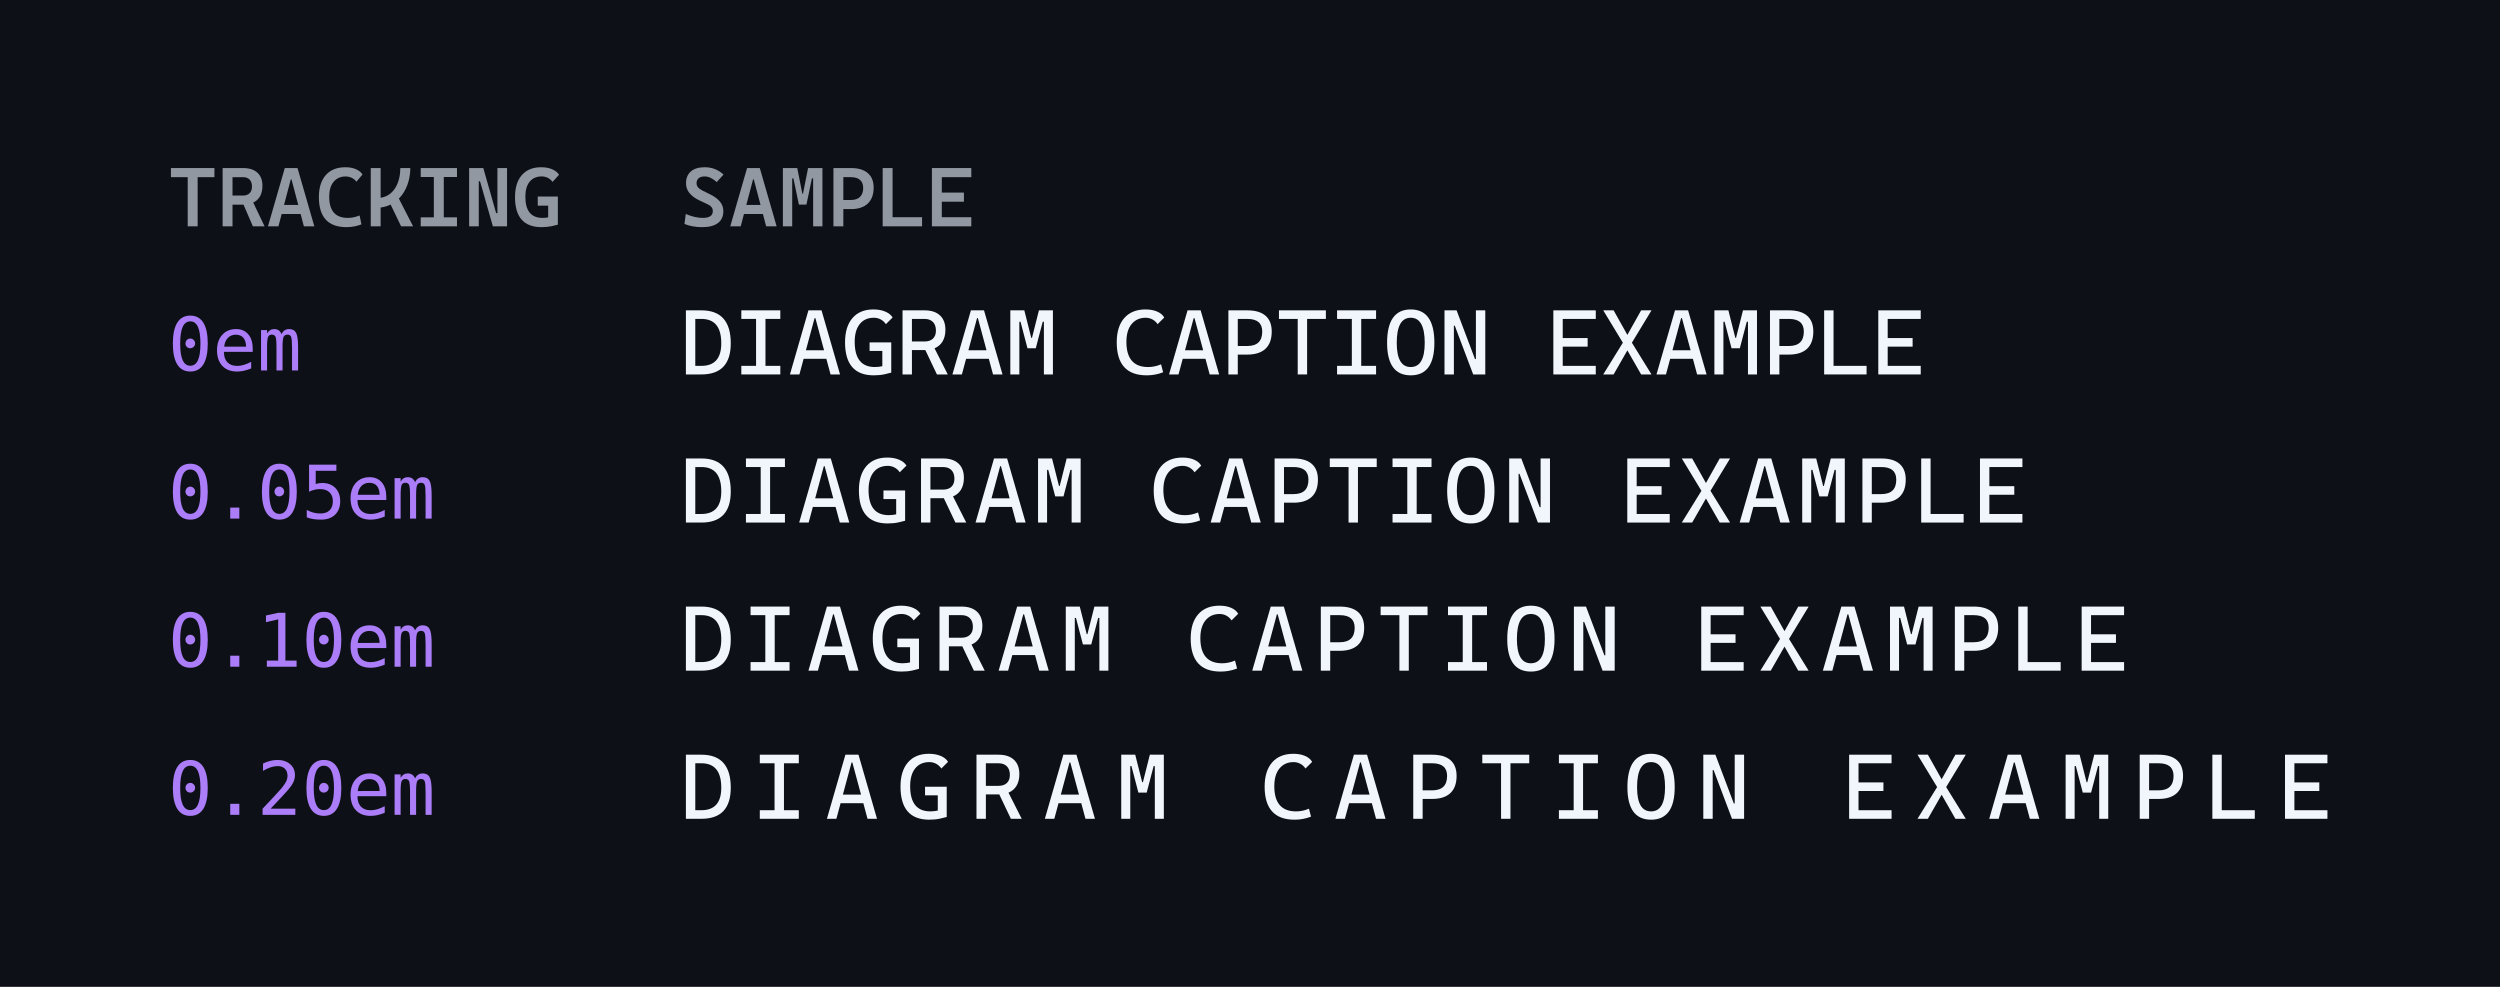
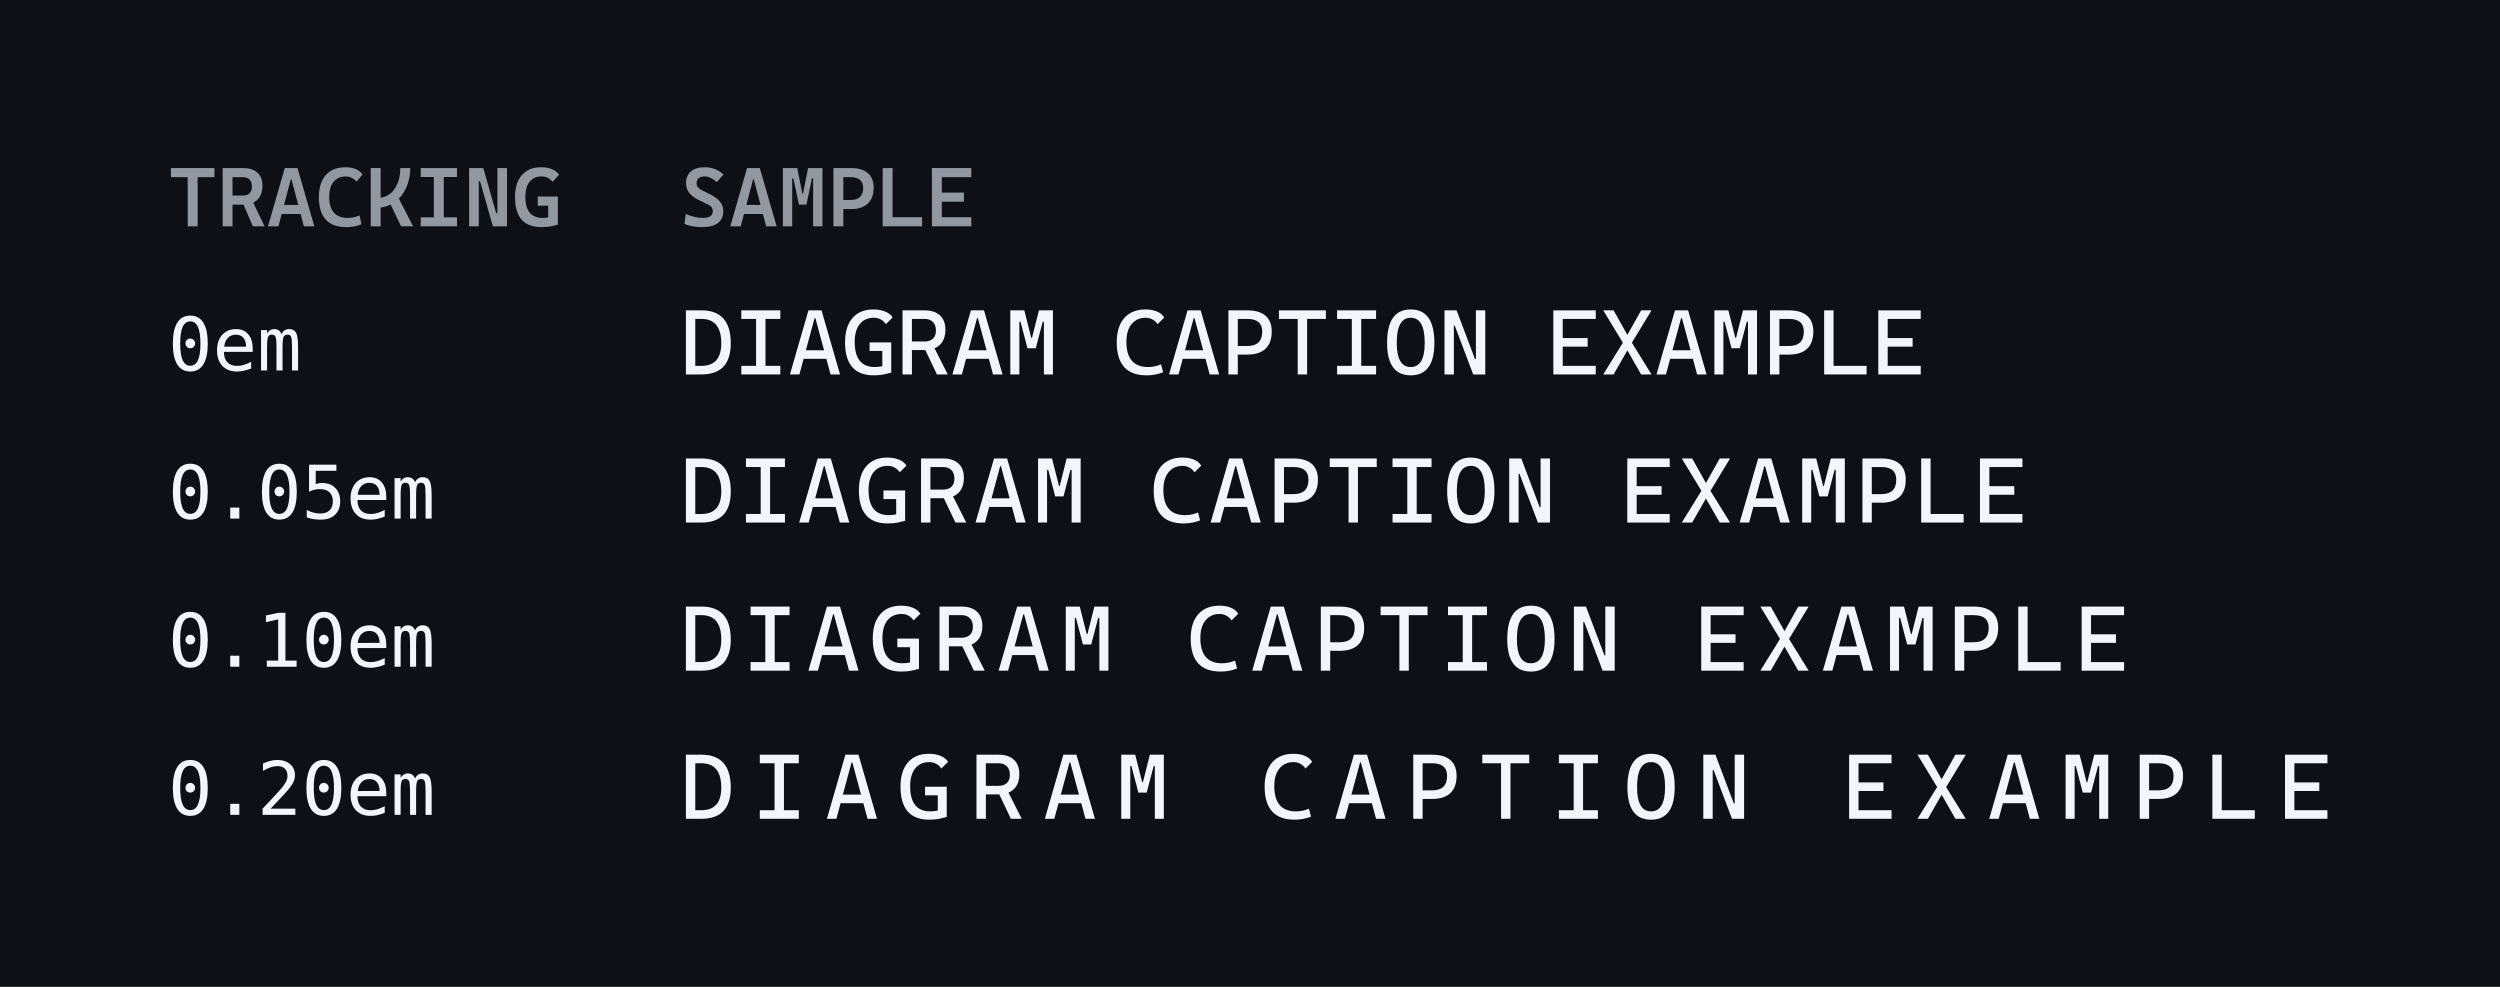
<svg xmlns="http://www.w3.org/2000/svg" xmlns:xlink="http://www.w3.org/1999/xlink" class="typst-doc" viewBox="0 0 297.517 117.441">
  <path class="typst-shape" fill="#0d1117" fill-rule="nonzero" d="M 0 0v 117.441 h 297.517 v -117.441 Z " />
  <g>
    <g class="typst-group">
      <g>
        <g class="typst-text" transform="matrix(1 0 0 -1 20 26.93359)">
          <use xlink:href="#gFB0F840E5A8BF49BEC8BE6A345CB4AB" x="0" y="0" fill="#9198a1" fill-rule="nonzero" />
          <use xlink:href="#gF3BC4AD17F032FE82EB1FDABBE59B28D" x="5.859" y="0" fill="#9198a1" fill-rule="nonzero" />
          <use xlink:href="#g76A692940D3DC8CAF9248006D832662E" x="11.719" y="0" fill="#9198a1" fill-rule="nonzero" />
          <use xlink:href="#gD3E1361C62CC1CD092AD44D8CA1FFE12" x="17.578" y="0" fill="#9198a1" fill-rule="nonzero" />
          <use xlink:href="#g16A8BC8270D06B9AF86A235091821571" x="23.438" y="0" fill="#9198a1" fill-rule="nonzero" />
          <use xlink:href="#g36065F6A4FFDE5CDB4274DF4D8DF9F1" x="29.297" y="0" fill="#9198a1" fill-rule="nonzero" />
          <use xlink:href="#gB60D4DADF14A450667ED6AFD1C4B637B" x="35.156" y="0" fill="#9198a1" fill-rule="nonzero" />
          <use xlink:href="#gEF5E08E9333EE0223EE53DEB8A5CB72B" x="41.016" y="0" fill="#9198a1" fill-rule="nonzero" />
        </g>
        <g class="typst-text" transform="matrix(1 0 0 -1 80.875 26.93359)">
          <use xlink:href="#g30AB84D2E55B358E4B715A429A54F0E7" x="0" y="0" fill="#9198a1" fill-rule="nonzero" />
          <use xlink:href="#g76A692940D3DC8CAF9248006D832662E" x="5.859" y="0" fill="#9198a1" fill-rule="nonzero" />
          <use xlink:href="#gCD917C1579BD21D5281359184DEEBCFF" x="11.719" y="0" fill="#9198a1" fill-rule="nonzero" />
          <use xlink:href="#g7768021858DC6CC27188C9B04A05FA6D" x="17.578" y="0" fill="#9198a1" fill-rule="nonzero" />
          <use xlink:href="#g994D6276079A0DA3219124B0E5A6FAD5" x="23.438" y="0" fill="#9198a1" fill-rule="nonzero" />
          <use xlink:href="#g98FFEDE6332A784EA8065E2CF72B1A4E" x="29.297" y="0" fill="#9198a1" fill-rule="nonzero" />
        </g>
        <g class="typst-group">
          <g>
            <g class="typst-text" transform="matrix(1 0 0 -1 20 44.09004)">
-               <use xlink:href="#gBC6307191222A00ED068B357170B65ED" x="0" y="0" fill="#ab7df8" fill-rule="nonzero" />
-               <use xlink:href="#gC81A14FFAD9A17334948B78B7366BB76" x="5.298" y="0" fill="#ab7df8" fill-rule="nonzero" />
-               <use xlink:href="#gD6261F005AC9CED9AE4930BB09C6882F" x="10.596" y="0" fill="#ab7df8" fill-rule="nonzero" />
+               <use xlink:href="#gBC6307191222A00ED068B357170B65ED" x="0" y="0" fill="#f0f6fc" fill-rule="nonzero" />
+               <use xlink:href="#gC81A14FFAD9A17334948B78B7366BB76" x="5.298" y="0" fill="#f0f6fc" fill-rule="nonzero" />
+               <use xlink:href="#gD6261F005AC9CED9AE4930BB09C6882F" x="10.596" y="0" fill="#f0f6fc" fill-rule="nonzero" />
            </g>
            <g class="typst-text" transform="matrix(1 0 0 -1 80.875 44.56055)">
              <use xlink:href="#g2ED07301D5AD4F9A434D553DC263AA11" x="0" y="0" fill="#f0f6fc" fill-rule="nonzero" />
              <use xlink:href="#g3059AF9438B44450A59CD80B54CDE971" x="6.445" y="0" fill="#f0f6fc" fill-rule="nonzero" />
              <use xlink:href="#g3A6AB6B1AD40B83D04865B64B4965867" x="12.891" y="0" fill="#f0f6fc" fill-rule="nonzero" />
              <use xlink:href="#g40BE76E5F43405F930C8037B90B2AF95" x="19.336" y="0" fill="#f0f6fc" fill-rule="nonzero" />
              <use xlink:href="#gA8B318DA4629BF240A48357A0E5A8673" x="25.781" y="0" fill="#f0f6fc" fill-rule="nonzero" />
              <use xlink:href="#g3A6AB6B1AD40B83D04865B64B4965867" x="32.227" y="0" fill="#f0f6fc" fill-rule="nonzero" />
              <use xlink:href="#g624E35ABB690AD2C24A97ABAEE59457C" x="38.672" y="0" fill="#f0f6fc" fill-rule="nonzero" />
              <use xlink:href="#gE13DF10B888D7D769A1A6B7643EC8A9E" x="51.562" y="0" fill="#f0f6fc" fill-rule="nonzero" />
              <use xlink:href="#g3A6AB6B1AD40B83D04865B64B4965867" x="58.008" y="0" fill="#f0f6fc" fill-rule="nonzero" />
              <use xlink:href="#g9CB220E5C38C2015F276444D9E0BE191" x="64.453" y="0" fill="#f0f6fc" fill-rule="nonzero" />
              <use xlink:href="#gE2202CDCA8497316ACA67F481F18830D" x="70.898" y="0" fill="#f0f6fc" fill-rule="nonzero" />
              <use xlink:href="#g3059AF9438B44450A59CD80B54CDE971" x="77.344" y="0" fill="#f0f6fc" fill-rule="nonzero" />
              <use xlink:href="#gC64471378061D06CBD0EF5AEB5560A2C" x="83.789" y="0" fill="#f0f6fc" fill-rule="nonzero" />
              <use xlink:href="#gF666B67BEE3385B94860AB7E8B953E0F" x="90.234" y="0" fill="#f0f6fc" fill-rule="nonzero" />
              <use xlink:href="#g69F35E167D5DB36170EF88AD5D1A3DFE" x="103.125" y="0" fill="#f0f6fc" fill-rule="nonzero" />
              <use xlink:href="#gAB79F133ECC4EC4C85B60C7AAB93BDCD" x="109.57" y="0" fill="#f0f6fc" fill-rule="nonzero" />
              <use xlink:href="#g3A6AB6B1AD40B83D04865B64B4965867" x="116.016" y="0" fill="#f0f6fc" fill-rule="nonzero" />
              <use xlink:href="#g624E35ABB690AD2C24A97ABAEE59457C" x="122.461" y="0" fill="#f0f6fc" fill-rule="nonzero" />
              <use xlink:href="#g9CB220E5C38C2015F276444D9E0BE191" x="128.906" y="0" fill="#f0f6fc" fill-rule="nonzero" />
              <use xlink:href="#gCDF59ABFC7FB295FC8EFFD63B61AC36D" x="135.352" y="0" fill="#f0f6fc" fill-rule="nonzero" />
              <use xlink:href="#g69F35E167D5DB36170EF88AD5D1A3DFE" x="141.797" y="0" fill="#f0f6fc" fill-rule="nonzero" />
            </g>
          </g>
        </g>
        <g class="typst-group">
          <g>
            <g class="typst-text" transform="matrix(1 0 0 -1 20 61.71699)">
-               <use xlink:href="#gBC6307191222A00ED068B357170B65ED" x="0" y="0" fill="#ab7df8" fill-rule="nonzero" />
-               <use xlink:href="#gDEE7B2167A756F2268E4334596C506ED" x="5.298" y="0" fill="#ab7df8" fill-rule="nonzero" />
-               <use xlink:href="#gBC6307191222A00ED068B357170B65ED" x="10.596" y="0" fill="#ab7df8" fill-rule="nonzero" />
-               <use xlink:href="#g7EE07D19F4AB46061943E36FBA2A2F75" x="15.894" y="0" fill="#ab7df8" fill-rule="nonzero" />
-               <use xlink:href="#gC81A14FFAD9A17334948B78B7366BB76" x="21.192" y="0" fill="#ab7df8" fill-rule="nonzero" />
-               <use xlink:href="#gD6261F005AC9CED9AE4930BB09C6882F" x="26.49" y="0" fill="#ab7df8" fill-rule="nonzero" />
+               <use xlink:href="#gBC6307191222A00ED068B357170B65ED" x="0" y="0" fill="#f0f6fc" fill-rule="nonzero" />
+               <use xlink:href="#gDEE7B2167A756F2268E4334596C506ED" x="5.298" y="0" fill="#f0f6fc" fill-rule="nonzero" />
+               <use xlink:href="#gBC6307191222A00ED068B357170B65ED" x="10.596" y="0" fill="#f0f6fc" fill-rule="nonzero" />
+               <use xlink:href="#g7EE07D19F4AB46061943E36FBA2A2F75" x="15.894" y="0" fill="#f0f6fc" fill-rule="nonzero" />
+               <use xlink:href="#gC81A14FFAD9A17334948B78B7366BB76" x="21.192" y="0" fill="#f0f6fc" fill-rule="nonzero" />
+               <use xlink:href="#gD6261F005AC9CED9AE4930BB09C6882F" x="26.49" y="0" fill="#f0f6fc" fill-rule="nonzero" />
            </g>
            <g class="typst-text" transform="matrix(1 0 0 -1 80.875 62.1875)">
              <use xlink:href="#g2ED07301D5AD4F9A434D553DC263AA11" x="0" y="0" fill="#f0f6fc" fill-rule="nonzero" />
              <use xlink:href="#g3059AF9438B44450A59CD80B54CDE971" x="6.995" y="0" fill="#f0f6fc" fill-rule="nonzero" />
              <use xlink:href="#g3A6AB6B1AD40B83D04865B64B4965867" x="13.991" y="0" fill="#f0f6fc" fill-rule="nonzero" />
              <use xlink:href="#g40BE76E5F43405F930C8037B90B2AF95" x="20.986" y="0" fill="#f0f6fc" fill-rule="nonzero" />
              <use xlink:href="#gA8B318DA4629BF240A48357A0E5A8673" x="27.981" y="0" fill="#f0f6fc" fill-rule="nonzero" />
              <use xlink:href="#g3A6AB6B1AD40B83D04865B64B4965867" x="34.977" y="0" fill="#f0f6fc" fill-rule="nonzero" />
              <use xlink:href="#g624E35ABB690AD2C24A97ABAEE59457C" x="41.972" y="0" fill="#f0f6fc" fill-rule="nonzero" />
              <use xlink:href="#gE13DF10B888D7D769A1A6B7643EC8A9E" x="55.962" y="0" fill="#f0f6fc" fill-rule="nonzero" />
              <use xlink:href="#g3A6AB6B1AD40B83D04865B64B4965867" x="62.958" y="0" fill="#f0f6fc" fill-rule="nonzero" />
              <use xlink:href="#g9CB220E5C38C2015F276444D9E0BE191" x="69.953" y="0" fill="#f0f6fc" fill-rule="nonzero" />
              <use xlink:href="#gE2202CDCA8497316ACA67F481F18830D" x="76.948" y="0" fill="#f0f6fc" fill-rule="nonzero" />
              <use xlink:href="#g3059AF9438B44450A59CD80B54CDE971" x="83.944" y="0" fill="#f0f6fc" fill-rule="nonzero" />
              <use xlink:href="#gC64471378061D06CBD0EF5AEB5560A2C" x="90.939" y="0" fill="#f0f6fc" fill-rule="nonzero" />
              <use xlink:href="#gF666B67BEE3385B94860AB7E8B953E0F" x="97.934" y="0" fill="#f0f6fc" fill-rule="nonzero" />
              <use xlink:href="#g69F35E167D5DB36170EF88AD5D1A3DFE" x="111.925" y="0" fill="#f0f6fc" fill-rule="nonzero" />
              <use xlink:href="#gAB79F133ECC4EC4C85B60C7AAB93BDCD" x="118.92" y="0" fill="#f0f6fc" fill-rule="nonzero" />
              <use xlink:href="#g3A6AB6B1AD40B83D04865B64B4965867" x="125.916" y="0" fill="#f0f6fc" fill-rule="nonzero" />
              <use xlink:href="#g624E35ABB690AD2C24A97ABAEE59457C" x="132.911" y="0" fill="#f0f6fc" fill-rule="nonzero" />
              <use xlink:href="#g9CB220E5C38C2015F276444D9E0BE191" x="139.906" y="0" fill="#f0f6fc" fill-rule="nonzero" />
              <use xlink:href="#gCDF59ABFC7FB295FC8EFFD63B61AC36D" x="146.902" y="0" fill="#f0f6fc" fill-rule="nonzero" />
              <use xlink:href="#g69F35E167D5DB36170EF88AD5D1A3DFE" x="153.897" y="0" fill="#f0f6fc" fill-rule="nonzero" />
            </g>
          </g>
        </g>
        <g class="typst-group">
          <g>
            <g class="typst-text" transform="matrix(1 0 0 -1 20 79.34395)">
-               <use xlink:href="#gBC6307191222A00ED068B357170B65ED" x="0" y="0" fill="#ab7df8" fill-rule="nonzero" />
-               <use xlink:href="#gDEE7B2167A756F2268E4334596C506ED" x="5.298" y="0" fill="#ab7df8" fill-rule="nonzero" />
-               <use xlink:href="#g85534720545A07B6053E2F2D9357DB58" x="10.596" y="0" fill="#ab7df8" fill-rule="nonzero" />
-               <use xlink:href="#gBC6307191222A00ED068B357170B65ED" x="15.894" y="0" fill="#ab7df8" fill-rule="nonzero" />
-               <use xlink:href="#gC81A14FFAD9A17334948B78B7366BB76" x="21.192" y="0" fill="#ab7df8" fill-rule="nonzero" />
-               <use xlink:href="#gD6261F005AC9CED9AE4930BB09C6882F" x="26.49" y="0" fill="#ab7df8" fill-rule="nonzero" />
+               <use xlink:href="#gBC6307191222A00ED068B357170B65ED" x="0" y="0" fill="#f0f6fc" fill-rule="nonzero" />
+               <use xlink:href="#gDEE7B2167A756F2268E4334596C506ED" x="5.298" y="0" fill="#f0f6fc" fill-rule="nonzero" />
+               <use xlink:href="#g85534720545A07B6053E2F2D9357DB58" x="10.596" y="0" fill="#f0f6fc" fill-rule="nonzero" />
+               <use xlink:href="#gBC6307191222A00ED068B357170B65ED" x="15.894" y="0" fill="#f0f6fc" fill-rule="nonzero" />
+               <use xlink:href="#gC81A14FFAD9A17334948B78B7366BB76" x="21.192" y="0" fill="#f0f6fc" fill-rule="nonzero" />
+               <use xlink:href="#gD6261F005AC9CED9AE4930BB09C6882F" x="26.49" y="0" fill="#f0f6fc" fill-rule="nonzero" />
            </g>
            <g class="typst-text" transform="matrix(1 0 0 -1 80.875 79.81445)">
              <use xlink:href="#g2ED07301D5AD4F9A434D553DC263AA11" x="0" y="0" fill="#f0f6fc" fill-rule="nonzero" />
              <use xlink:href="#g3059AF9438B44450A59CD80B54CDE971" x="7.545" y="0" fill="#f0f6fc" fill-rule="nonzero" />
              <use xlink:href="#g3A6AB6B1AD40B83D04865B64B4965867" x="15.091" y="0" fill="#f0f6fc" fill-rule="nonzero" />
              <use xlink:href="#g40BE76E5F43405F930C8037B90B2AF95" x="22.636" y="0" fill="#f0f6fc" fill-rule="nonzero" />
              <use xlink:href="#gA8B318DA4629BF240A48357A0E5A8673" x="30.181" y="0" fill="#f0f6fc" fill-rule="nonzero" />
              <use xlink:href="#g3A6AB6B1AD40B83D04865B64B4965867" x="37.727" y="0" fill="#f0f6fc" fill-rule="nonzero" />
              <use xlink:href="#g624E35ABB690AD2C24A97ABAEE59457C" x="45.272" y="0" fill="#f0f6fc" fill-rule="nonzero" />
              <use xlink:href="#gE13DF10B888D7D769A1A6B7643EC8A9E" x="60.363" y="0" fill="#f0f6fc" fill-rule="nonzero" />
              <use xlink:href="#g3A6AB6B1AD40B83D04865B64B4965867" x="67.908" y="0" fill="#f0f6fc" fill-rule="nonzero" />
              <use xlink:href="#g9CB220E5C38C2015F276444D9E0BE191" x="75.453" y="0" fill="#f0f6fc" fill-rule="nonzero" />
              <use xlink:href="#gE2202CDCA8497316ACA67F481F18830D" x="82.998" y="0" fill="#f0f6fc" fill-rule="nonzero" />
              <use xlink:href="#g3059AF9438B44450A59CD80B54CDE971" x="90.544" y="0" fill="#f0f6fc" fill-rule="nonzero" />
              <use xlink:href="#gC64471378061D06CBD0EF5AEB5560A2C" x="98.089" y="0" fill="#f0f6fc" fill-rule="nonzero" />
              <use xlink:href="#gF666B67BEE3385B94860AB7E8B953E0F" x="105.634" y="0" fill="#f0f6fc" fill-rule="nonzero" />
              <use xlink:href="#g69F35E167D5DB36170EF88AD5D1A3DFE" x="120.725" y="0" fill="#f0f6fc" fill-rule="nonzero" />
              <use xlink:href="#gAB79F133ECC4EC4C85B60C7AAB93BDCD" x="128.27" y="0" fill="#f0f6fc" fill-rule="nonzero" />
              <use xlink:href="#g3A6AB6B1AD40B83D04865B64B4965867" x="135.816" y="0" fill="#f0f6fc" fill-rule="nonzero" />
              <use xlink:href="#g624E35ABB690AD2C24A97ABAEE59457C" x="143.361" y="0" fill="#f0f6fc" fill-rule="nonzero" />
              <use xlink:href="#g9CB220E5C38C2015F276444D9E0BE191" x="150.906" y="0" fill="#f0f6fc" fill-rule="nonzero" />
              <use xlink:href="#gCDF59ABFC7FB295FC8EFFD63B61AC36D" x="158.452" y="0" fill="#f0f6fc" fill-rule="nonzero" />
              <use xlink:href="#g69F35E167D5DB36170EF88AD5D1A3DFE" x="165.997" y="0" fill="#f0f6fc" fill-rule="nonzero" />
            </g>
          </g>
        </g>
        <g class="typst-group">
          <g>
            <g class="typst-text" transform="matrix(1 0 0 -1 20 96.9709)">
-               <use xlink:href="#gBC6307191222A00ED068B357170B65ED" x="0" y="0" fill="#ab7df8" fill-rule="nonzero" />
-               <use xlink:href="#gDEE7B2167A756F2268E4334596C506ED" x="5.298" y="0" fill="#ab7df8" fill-rule="nonzero" />
-               <use xlink:href="#g4F33E641CB97785F7504DE334FFC14F4" x="10.596" y="0" fill="#ab7df8" fill-rule="nonzero" />
-               <use xlink:href="#gBC6307191222A00ED068B357170B65ED" x="15.894" y="0" fill="#ab7df8" fill-rule="nonzero" />
-               <use xlink:href="#gC81A14FFAD9A17334948B78B7366BB76" x="21.192" y="0" fill="#ab7df8" fill-rule="nonzero" />
-               <use xlink:href="#gD6261F005AC9CED9AE4930BB09C6882F" x="26.49" y="0" fill="#ab7df8" fill-rule="nonzero" />
+               <use xlink:href="#gBC6307191222A00ED068B357170B65ED" x="0" y="0" fill="#f0f6fc" fill-rule="nonzero" />
+               <use xlink:href="#gDEE7B2167A756F2268E4334596C506ED" x="5.298" y="0" fill="#f0f6fc" fill-rule="nonzero" />
+               <use xlink:href="#g4F33E641CB97785F7504DE334FFC14F4" x="10.596" y="0" fill="#f0f6fc" fill-rule="nonzero" />
+               <use xlink:href="#gBC6307191222A00ED068B357170B65ED" x="15.894" y="0" fill="#f0f6fc" fill-rule="nonzero" />
+               <use xlink:href="#gC81A14FFAD9A17334948B78B7366BB76" x="21.192" y="0" fill="#f0f6fc" fill-rule="nonzero" />
+               <use xlink:href="#gD6261F005AC9CED9AE4930BB09C6882F" x="26.49" y="0" fill="#f0f6fc" fill-rule="nonzero" />
            </g>
            <g class="typst-text" transform="matrix(1 0 0 -1 80.875 97.44141)">
              <use xlink:href="#g2ED07301D5AD4F9A434D553DC263AA11" x="0" y="0" fill="#f0f6fc" fill-rule="nonzero" />
              <use xlink:href="#g3059AF9438B44450A59CD80B54CDE971" x="8.645" y="0" fill="#f0f6fc" fill-rule="nonzero" />
              <use xlink:href="#g3A6AB6B1AD40B83D04865B64B4965867" x="17.291" y="0" fill="#f0f6fc" fill-rule="nonzero" />
              <use xlink:href="#g40BE76E5F43405F930C8037B90B2AF95" x="25.936" y="0" fill="#f0f6fc" fill-rule="nonzero" />
              <use xlink:href="#gA8B318DA4629BF240A48357A0E5A8673" x="34.581" y="0" fill="#f0f6fc" fill-rule="nonzero" />
              <use xlink:href="#g3A6AB6B1AD40B83D04865B64B4965867" x="43.227" y="0" fill="#f0f6fc" fill-rule="nonzero" />
              <use xlink:href="#g624E35ABB690AD2C24A97ABAEE59457C" x="51.872" y="0" fill="#f0f6fc" fill-rule="nonzero" />
              <use xlink:href="#gE13DF10B888D7D769A1A6B7643EC8A9E" x="69.163" y="0" fill="#f0f6fc" fill-rule="nonzero" />
              <use xlink:href="#g3A6AB6B1AD40B83D04865B64B4965867" x="77.808" y="0" fill="#f0f6fc" fill-rule="nonzero" />
              <use xlink:href="#g9CB220E5C38C2015F276444D9E0BE191" x="86.453" y="0" fill="#f0f6fc" fill-rule="nonzero" />
              <use xlink:href="#gE2202CDCA8497316ACA67F481F18830D" x="95.098" y="0" fill="#f0f6fc" fill-rule="nonzero" />
              <use xlink:href="#g3059AF9438B44450A59CD80B54CDE971" x="103.744" y="0" fill="#f0f6fc" fill-rule="nonzero" />
              <use xlink:href="#gC64471378061D06CBD0EF5AEB5560A2C" x="112.389" y="0" fill="#f0f6fc" fill-rule="nonzero" />
              <use xlink:href="#gF666B67BEE3385B94860AB7E8B953E0F" x="121.034" y="0" fill="#f0f6fc" fill-rule="nonzero" />
              <use xlink:href="#g69F35E167D5DB36170EF88AD5D1A3DFE" x="138.325" y="0" fill="#f0f6fc" fill-rule="nonzero" />
              <use xlink:href="#gAB79F133ECC4EC4C85B60C7AAB93BDCD" x="146.97" y="0" fill="#f0f6fc" fill-rule="nonzero" />
              <use xlink:href="#g3A6AB6B1AD40B83D04865B64B4965867" x="155.616" y="0" fill="#f0f6fc" fill-rule="nonzero" />
              <use xlink:href="#g624E35ABB690AD2C24A97ABAEE59457C" x="164.261" y="0" fill="#f0f6fc" fill-rule="nonzero" />
              <use xlink:href="#g9CB220E5C38C2015F276444D9E0BE191" x="172.906" y="0" fill="#f0f6fc" fill-rule="nonzero" />
              <use xlink:href="#gCDF59ABFC7FB295FC8EFFD63B61AC36D" x="181.552" y="0" fill="#f0f6fc" fill-rule="nonzero" />
              <use xlink:href="#g69F35E167D5DB36170EF88AD5D1A3DFE" x="190.197" y="0" fill="#f0f6fc" fill-rule="nonzero" />
            </g>
          </g>
        </g>
      </g>
    </g>
  </g>
  <defs id="glyph">
    <symbol id="gFB0F840E5A8BF49BEC8BE6A345CB4AB" overflow="visible">
      <path d="M 0 0m 2.339 0 v 5.85 h -1.997 v 1.084 h 5.176 v -1.084 h -1.997 v -5.85 h -1.182 Z " />
    </symbol>
    <symbol id="gF3BC4AD17F032FE82EB1FDABBE59B28D" overflow="visible">
      <path d="M 0 0m 0.635 0 v 6.934 h 2.432 q 1.104 0 1.704 -0.547 q 0.601 -0.547 0.601 -1.553 q 0 -1.475 -1.094 -2.007 l 1.348 -2.827 h -1.392 l -1.113 2.578 q -0.024 0 -0.054 0 h -1.255 v -2.578 h -1.177 Z m 1.177 3.662 h 1.255 q 0.503 0 0.781 0.283 q 0.278 0.283 0.278 0.791 q 0 0.537 -0.278 0.825 q -0.278 0.288 -0.781 0.288 h -1.255 v -2.188 Z " />
    </symbol>
    <symbol id="g76A692940D3DC8CAF9248006D832662E" overflow="visible">
      <path d="M 0 0m 0.171 0 l 2.002 6.934 h 1.514 l 2.002 -6.934 h -1.245 l -0.386 1.465 h -2.256 l -0.386 -1.465 h -1.245 Z m 1.914 2.549 h 1.689 l -0.801 3.032 h -0.088 l -0.801 -3.032 Z " />
    </symbol>
    <symbol id="gD3E1361C62CC1CD092AD44D8CA1FFE12" overflow="visible">
      <path d="M 0 0m 3.652 -0.098 q -3.281 0 -3.281 3.574 q 0 1.694 0.825 2.625 q 0.825 0.93 2.339 0.93 q 0.698 0 1.23 -0.225 q 0.532 -0.225 0.796 -0.64 l -0.723 -0.854 q -0.22 0.298 -0.559 0.459 q -0.339 0.161 -0.735 0.161 q -0.884 0 -1.414 -0.627 q -0.53 -0.627 -0.53 -1.78 q 0 -2.524 2.217 -2.524 q 0.708 0 1.396 0.293 l 0.225 -1.06 q -0.85 -0.332 -1.787 -0.332 Z " />
    </symbol>
    <symbol id="g16A8BC8270D06B9AF86A235091821571" overflow="visible">
      <path d="M 0 0m 0.684 0 v 6.934 h 1.177 v -3.535 q 0.605 0.093 1.047 0.417 q 0.442 0.325 0.73 0.815 q 0.288 0.491 0.427 1.084 q 0.139 0.593 0.139 1.218 h 1.187 q 0 -1.05 -0.349 -2.007 q -0.349 -0.957 -1.013 -1.626 l 1.694 -3.301 h -1.426 l -1.25 2.593 q -0.552 -0.273 -1.187 -0.356 v -2.236 h -1.177 Z " />
    </symbol>
    <symbol id="g36065F6A4FFDE5CDB4274DF4D8DF9F1" overflow="visible">
      <path d="M 0 0m 0.771 0 v 1.069 h 1.562 v 4.8 h -1.562 v 1.064 h 4.316 v -1.064 h -1.572 v -4.8 h 1.572 v -1.069 h -4.316 Z " />
    </symbol>
    <symbol id="gB60D4DADF14A450667ED6AFD1C4B637B" overflow="visible">
      <path d="M 0 0m 3.501 0 l -1.528 5.361 h -0.151 v -5.361 h -1.147 v 6.934 h 1.685 l 1.528 -5.361 h 0.151 v 5.361 h 1.147 v -6.934 h -1.685 Z " />
    </symbol>
    <symbol id="gEF5E08E9333EE0223EE53DEB8A5CB72B" overflow="visible">
      <path d="M 0 0m 3.428 -0.098 q -3.154 0 -3.154 3.574 q 0 1.694 0.815 2.625 q 0.815 0.93 2.3 0.93 q 0.747 0 1.294 -0.234 q 0.547 -0.234 0.835 -0.659 l -0.776 -0.85 q -0.225 0.308 -0.564 0.479 q -0.339 0.171 -0.73 0.171 q -0.923 0 -1.433 -0.63 q -0.51 -0.63 -0.51 -1.782 q 0 -2.524 2.041 -2.524 q 0.186 0 0.354 0.017 q 0.168 0.017 0.32 0.046 v 1.392 h -1.24 v 1.084 h 2.393 v -3.345 q -0.21 -0.063 -0.737 -0.178 q -0.527 -0.115 -1.206 -0.115 Z " />
    </symbol>
    <symbol id="g30AB84D2E55B358E4B715A429A54F0E7" overflow="visible">
      <path d="M 0 0m 2.69 -0.098 q -1.211 0 -2.109 0.381 l 0.156 1.187 q 1.084 -0.469 2.031 -0.469 q 1.187 0 1.187 0.815 q 0 0.522 -0.596 0.796 l -1.079 0.513 q -0.723 0.347 -1.118 0.847 q -0.396 0.5 -0.396 1.155 q 0 0.908 0.579 1.406 q 0.579 0.498 1.638 0.498 q 1.323 0 2.246 -0.874 l -0.806 -0.889 q -0.752 0.669 -1.436 0.669 q -0.459 0 -0.713 -0.208 q -0.254 -0.208 -0.254 -0.603 q 0 -0.273 0.173 -0.481 q 0.173 -0.208 0.5 -0.374 l 0.972 -0.483 q 0.747 -0.371 1.145 -0.857 q 0.398 -0.486 0.398 -1.121 q 0 -0.928 -0.642 -1.418 q -0.642 -0.491 -1.877 -0.491 Z " />
    </symbol>
    <symbol id="gCD917C1579BD21D5281359184DEEBCFF" overflow="visible">
      <path d="M 0 0m 0.576 0 v 6.934 h 1.709 l 0.605 -3.052 h 0.078 l 0.605 3.052 h 1.709 v -6.934 h -1.108 v 5.703 h -0.142 l -0.654 -3.115 h -0.898 l -0.654 3.115 h -0.142 v -5.703 h -1.108 Z " />
    </symbol>
    <symbol id="g7768021858DC6CC27188C9B04A05FA6D" overflow="visible">
      <path d="M 0 0m 0.732 0 v 6.934 h 2.09 q 1.304 0 2 -0.601 q 0.696 -0.601 0.696 -1.724 q 0 -1.235 -0.696 -1.897 q -0.696 -0.662 -2 -0.662 h -0.913 v -2.051 h -1.177 Z m 1.177 3.135 h 0.913 q 0.703 0 1.077 0.371 q 0.374 0.371 0.374 1.055 q 0 0.625 -0.374 0.957 q -0.374 0.332 -1.077 0.332 h -0.913 v -2.715 Z " />
    </symbol>
    <symbol id="g994D6276079A0DA3219124B0E5A6FAD5" overflow="visible">
      <path d="M 0 0m 0.732 0 v 6.934 h 1.177 v -5.85 h 3.511 v -1.084 h -4.688 Z " />
    </symbol>
    <symbol id="g98FFEDE6332A784EA8065E2CF72B1A4E" overflow="visible">
      <path d="M 0 0m 0.732 0 v 6.934 h 4.688 v -1.084 h -3.511 v -1.836 h 2.632 v -1.084 h -2.632 v -1.846 h 3.511 v -1.084 h -4.688 Z " />
    </symbol>
    <symbol id="gBC6307191222A00ED068B357170B65ED" overflow="visible">
      <path d="M 0 0m 2.075 3.223 q 0 0.236 0.165 0.408 q 0.165 0.172 0.397 0.172 q 0.241 0 0.412 -0.172 q 0.172 -0.172 0.172 -0.408 q 0 -0.241 -0.17 -0.408 q -0.17 -0.168 -0.415 -0.168 q -0.241 0 -0.402 0.163 q -0.161 0.163 -0.161 0.412 Z m 0.571 2.621 q -0.606 0 -0.904 -0.653 q -0.299 -0.653 -0.299 -1.989 q 0 -1.332 0.299 -1.985 q 0.299 -0.653 0.904 -0.653 q 0.61 0 0.909 0.653 q 0.299 0.653 0.299 1.985 q 0 1.336 -0.299 1.989 q -0.299 0.653 -0.909 0.653 Z m 0 0.688 q 1.027 0 1.553 -0.842 q 0.526 -0.842 0.526 -2.488 q 0 -1.641 -0.526 -2.484 q -0.526 -0.842 -1.553 -0.842 q -1.027 0 -1.551 0.842 q -0.524 0.842 -0.524 2.484 q 0 1.646 0.524 2.488 q 0.524 0.842 1.551 0.842 Z " />
    </symbol>
    <symbol id="gC81A14FFAD9A17334948B78B7366BB76" overflow="visible">
      <path d="M 0 0m 4.778 2.604 v -0.387 h -3.425 v -0.026 q 0 -0.786 0.41 -1.216 q 0.41 -0.43 1.158 -0.43 q 0.378 0 0.791 0.12 q 0.412 0.12 0.881 0.365 v -0.786 q -0.451 -0.185 -0.87 -0.277 q -0.419 -0.092 -0.81 -0.092 q -1.121 0 -1.753 0.672 q -0.632 0.672 -0.632 1.854 q 0 1.152 0.619 1.839 q 0.619 0.688 1.65 0.688 q 0.92 0 1.45 -0.623 q 0.531 -0.623 0.531 -1.702 Z m -0.791 0.232 q -0.017 0.696 -0.329 1.059 q -0.312 0.363 -0.896 0.363 q -0.571 0 -0.941 -0.378 q -0.37 -0.378 -0.438 -1.048 l 2.604 0.004 Z " />
    </symbol>
    <symbol id="gD6261F005AC9CED9AE4930BB09C6882F" overflow="visible">
      <path d="M 0 0m 2.905 4.323 q 0.146 0.309 0.372 0.458 q 0.226 0.148 0.544 0.148 q 0.58 0 0.819 -0.449 q 0.238 -0.449 0.238 -1.691 v -2.789 h -0.722 v 2.754 q 0 1.018 -0.114 1.265 q -0.114 0.247 -0.415 0.247 q -0.344 0 -0.471 -0.264 q -0.127 -0.264 -0.127 -1.248 v -2.754 h -0.722 v 2.754 q 0 1.031 -0.122 1.272 q -0.122 0.241 -0.44 0.241 q -0.314 0 -0.436 -0.264 q -0.122 -0.264 -0.122 -1.248 v -2.754 h -0.718 v 4.812 h 0.718 v -0.412 q 0.142 0.258 0.354 0.393 q 0.213 0.135 0.483 0.135 q 0.327 0 0.544 -0.15 q 0.217 -0.15 0.337 -0.455 Z " />
    </symbol>
    <symbol id="g2ED07301D5AD4F9A434D553DC263AA11" overflow="visible">
      <path d="M 0 0m 0.752 0 v 7.627 h 1.848 q 3.491 0 3.491 -3.921 q 0 -3.706 -3.491 -3.706 h -1.848 Z m 1.117 1.021 h 0.73 q 2.363 0 2.363 2.686 q 0 2.9 -2.363 2.9 h -0.73 v -5.586 Z " />
    </symbol>
    <symbol id="g3059AF9438B44450A59CD80B54CDE971" overflow="visible">
      <path d="M 0 0m 0.902 0 v 1.021 h 1.756 v 5.586 h -1.756 v 1.021 h 4.641 v -1.021 h -1.767 v -5.586 h 1.767 v -1.021 h -4.641 Z " />
    </symbol>
    <symbol id="g3A6AB6B1AD40B83D04865B64B4965867" overflow="visible">
      <path d="M 0 0m 0.242 0 l 2.202 7.627 h 1.558 l 2.202 -7.627 h -1.128 l -0.5 1.858 h -2.707 l -0.5 -1.858 h -1.128 Z m 1.901 2.879 h 2.159 l -1.031 3.824 h -0.097 l -1.031 -3.824 Z " />
    </symbol>
    <symbol id="g40BE76E5F43405F930C8037B90B2AF95" overflow="visible">
      <path d="M 0 0m 3.771 -0.107 q -3.416 0 -3.416 3.932 q 0 1.864 0.886 2.887 q 0.886 1.023 2.487 1.023 q 0.8 0 1.402 -0.25 q 0.602 -0.25 0.886 -0.706 l -0.8 -0.795 q -0.247 0.365 -0.62 0.564 q -0.373 0.199 -0.803 0.199 q -1.085 0 -1.687 -0.749 q -0.602 -0.749 -0.602 -2.119 q 0 -2.997 2.396 -2.997 q 0.252 0 0.475 0.027 q 0.223 0.027 0.416 0.07 v 1.815 h -1.515 v 1.021 h 2.578 v -3.599 q -0.226 -0.07 -0.792 -0.196 q -0.567 -0.126 -1.292 -0.126 Z " />
    </symbol>
    <symbol id="gA8B318DA4629BF240A48357A0E5A8673" overflow="visible">
      <path d="M 0 0m 0.752 0 v 7.627 h 2.621 q 1.187 0 1.834 -0.602 q 0.647 -0.602 0.647 -1.708 q 0 -0.822 -0.333 -1.383 q -0.333 -0.561 -0.961 -0.824 l 1.574 -3.11 h -1.289 l -1.38 2.9 q -0.048 0 -0.091 0 h -1.504 v -2.9 h -1.117 Z m 1.117 3.921 h 1.504 q 0.639 0 0.996 0.338 q 0.357 0.338 0.357 0.951 q 0 0.671 -0.357 1.034 q -0.357 0.363 -0.996 0.363 h -1.504 v -2.686 Z " />
    </symbol>
    <symbol id="g624E35ABB690AD2C24A97ABAEE59457C" overflow="visible">
      <path d="M 0 0m 0.688 0 v 7.627 h 1.665 l 0.827 -3.276 h 0.086 l 0.827 3.276 h 1.665 v -7.627 h -1.074 v 6.273 h -0.14 l -0.827 -3.158 h -0.988 l -0.827 3.158 h -0.14 v -6.273 h -1.074 Z " />
    </symbol>
    <symbol id="gE13DF10B888D7D769A1A6B7643EC8A9E" overflow="visible">
      <path d="M 0 0m 4.018 -0.107 q -3.556 0 -3.556 3.932 q 0 1.864 0.897 2.887 q 0.897 1.023 2.53 1.023 q 0.79 0 1.375 -0.25 q 0.585 -0.25 0.854 -0.712 l -0.795 -0.79 q -0.242 0.365 -0.615 0.564 q -0.373 0.199 -0.808 0.199 q -1.037 0 -1.662 -0.747 q -0.626 -0.747 -0.626 -2.122 q 0 -2.997 2.589 -2.997 q 0.779 0 1.536 0.322 l 0.247 -0.945 q -0.935 -0.365 -1.966 -0.365 Z " />
    </symbol>
    <symbol id="g9CB220E5C38C2015F276444D9E0BE191" overflow="visible">
      <path d="M 0 0m 0.859 0 v 7.627 h 2.245 q 1.434 0 2.173 -0.639 q 0.739 -0.639 0.739 -1.885 q 0 -1.348 -0.739 -2.044 q -0.739 -0.696 -2.173 -0.696 h -1.128 v -2.363 h -1.117 Z m 1.117 3.384 h 1.128 q 1.783 0 1.783 1.719 q 0 1.504 -1.783 1.504 h -1.128 v -3.223 Z " />
    </symbol>
    <symbol id="gE2202CDCA8497316ACA67F481F18830D" overflow="visible">
      <path d="M 0 0m 2.664 0 v 6.606 h -2.234 v 1.021 h 5.586 v -1.021 h -2.234 v -6.606 h -1.117 Z " />
    </symbol>
    <symbol id="gC64471378061D06CBD0EF5AEB5560A2C" overflow="visible">
      <path d="M 0 0m 3.223 -0.107 q -2.814 0 -2.814 3.867 q 0 3.975 2.814 3.975 q 2.814 0 2.814 -3.975 q 0 -3.867 -2.814 -3.867 Z m 0 0.988 q 1.665 0 1.665 2.879 q 0 2.986 -1.665 2.986 q -1.665 0 -1.665 -2.986 q 0 -2.879 1.665 -2.879 Z " />
    </symbol>
    <symbol id="gF666B67BEE3385B94860AB7E8B953E0F" overflow="visible">
      <path d="M 0 0m 4.211 0 l -2.191 5.801 h -0.107 v -5.801 h -1.117 v 7.627 h 1.439 l 2.191 -5.801 h 0.107 v 5.801 h 1.117 v -7.627 h -1.439 Z " />
    </symbol>
    <symbol id="g69F35E167D5DB36170EF88AD5D1A3DFE" overflow="visible">
      <path d="M 0 0m 0.859 0 v 7.627 h 5.049 v -1.021 h -3.932 v -2.277 h 2.965 v -1.021 h -2.965 v -2.288 h 3.932 v -1.021 h -5.049 Z " />
    </symbol>
    <symbol id="gAB79F133ECC4EC4C85B60C7AAB93BDCD" overflow="visible">
      <path d="M 0 0m 4.861 0 l -1.638 2.863 l -1.638 -2.863 h -1.235 l 2.336 3.776 l -2.336 3.851 h 1.235 l 1.638 -2.922 l 1.638 2.922 h 1.235 l -2.336 -3.851 l 2.336 -3.776 h -1.235 Z " />
    </symbol>
    <symbol id="gCDF59ABFC7FB295FC8EFFD63B61AC36D" overflow="visible">
      <path d="M 0 0m 0.859 0 v 7.627 h 1.117 v -6.606 h 3.932 v -1.021 h -5.049 Z " />
    </symbol>
    <symbol id="gDEE7B2167A756F2268E4334596C506ED" overflow="visible">
      <path d="M 0 0m 2.101 1.311 h 1.083 v -1.311 h -1.083 v 1.311 Z " />
    </symbol>
    <symbol id="g7EE07D19F4AB46061943E36FBA2A2F75" overflow="visible">
      <path d="M 0 0m 0.889 6.415 h 3.248 v -0.73 h -2.458 v -1.577 q 0.185 0.069 0.372 0.101 q 0.187 0.032 0.376 0.032 q 0.997 0 1.581 -0.589 q 0.584 -0.589 0.584 -1.594 q 0 -1.014 -0.612 -1.598 q -0.612 -0.584 -1.674 -0.584 q -0.511 0 -0.935 0.069 q -0.423 0.069 -0.758 0.206 v 0.881 q 0.395 -0.215 0.795 -0.32 q 0.4 -0.105 0.816 -0.105 q 0.718 0 1.106 0.378 q 0.389 0.378 0.389 1.074 q 0 0.688 -0.402 1.07 q -0.402 0.382 -1.119 0.382 q -0.348 0 -0.679 -0.079 q -0.331 -0.079 -0.632 -0.238 v 3.223 Z " />
    </symbol>
    <symbol id="g85534720545A07B6053E2F2D9357DB58" overflow="visible">
      <path d="M 0 0m 1.16 0.73 h 1.349 v 4.903 l -1.452 -0.327 v 0.791 l 1.444 0.318 h 0.868 v -5.685 h 1.332 v -0.73 h -3.541 v 0.73 Z " />
    </symbol>
    <symbol id="g4F33E641CB97785F7504DE334FFC14F4" overflow="visible">
      <path d="M 0 0m 1.603 0.73 h 2.948 v -0.73 h -3.897 v 0.73 q 0.804 0.846 1.405 1.495 q 0.602 0.649 0.829 0.915 q 0.43 0.524 0.58 0.849 q 0.15 0.324 0.15 0.664 q 0 0.537 -0.316 0.842 q -0.316 0.305 -0.866 0.305 q -0.391 0 -0.821 -0.142 q -0.43 -0.142 -0.911 -0.43 v 0.877 q 0.443 0.211 0.87 0.318 q 0.428 0.107 0.844 0.107 q 0.941 0 1.515 -0.501 q 0.574 -0.501 0.574 -1.313 q 0 -0.412 -0.191 -0.825 q -0.191 -0.413 -0.621 -0.911 q -0.241 -0.279 -0.698 -0.773 q -0.458 -0.494 -1.394 -1.478 Z " />
    </symbol>
  </defs>
</svg>
